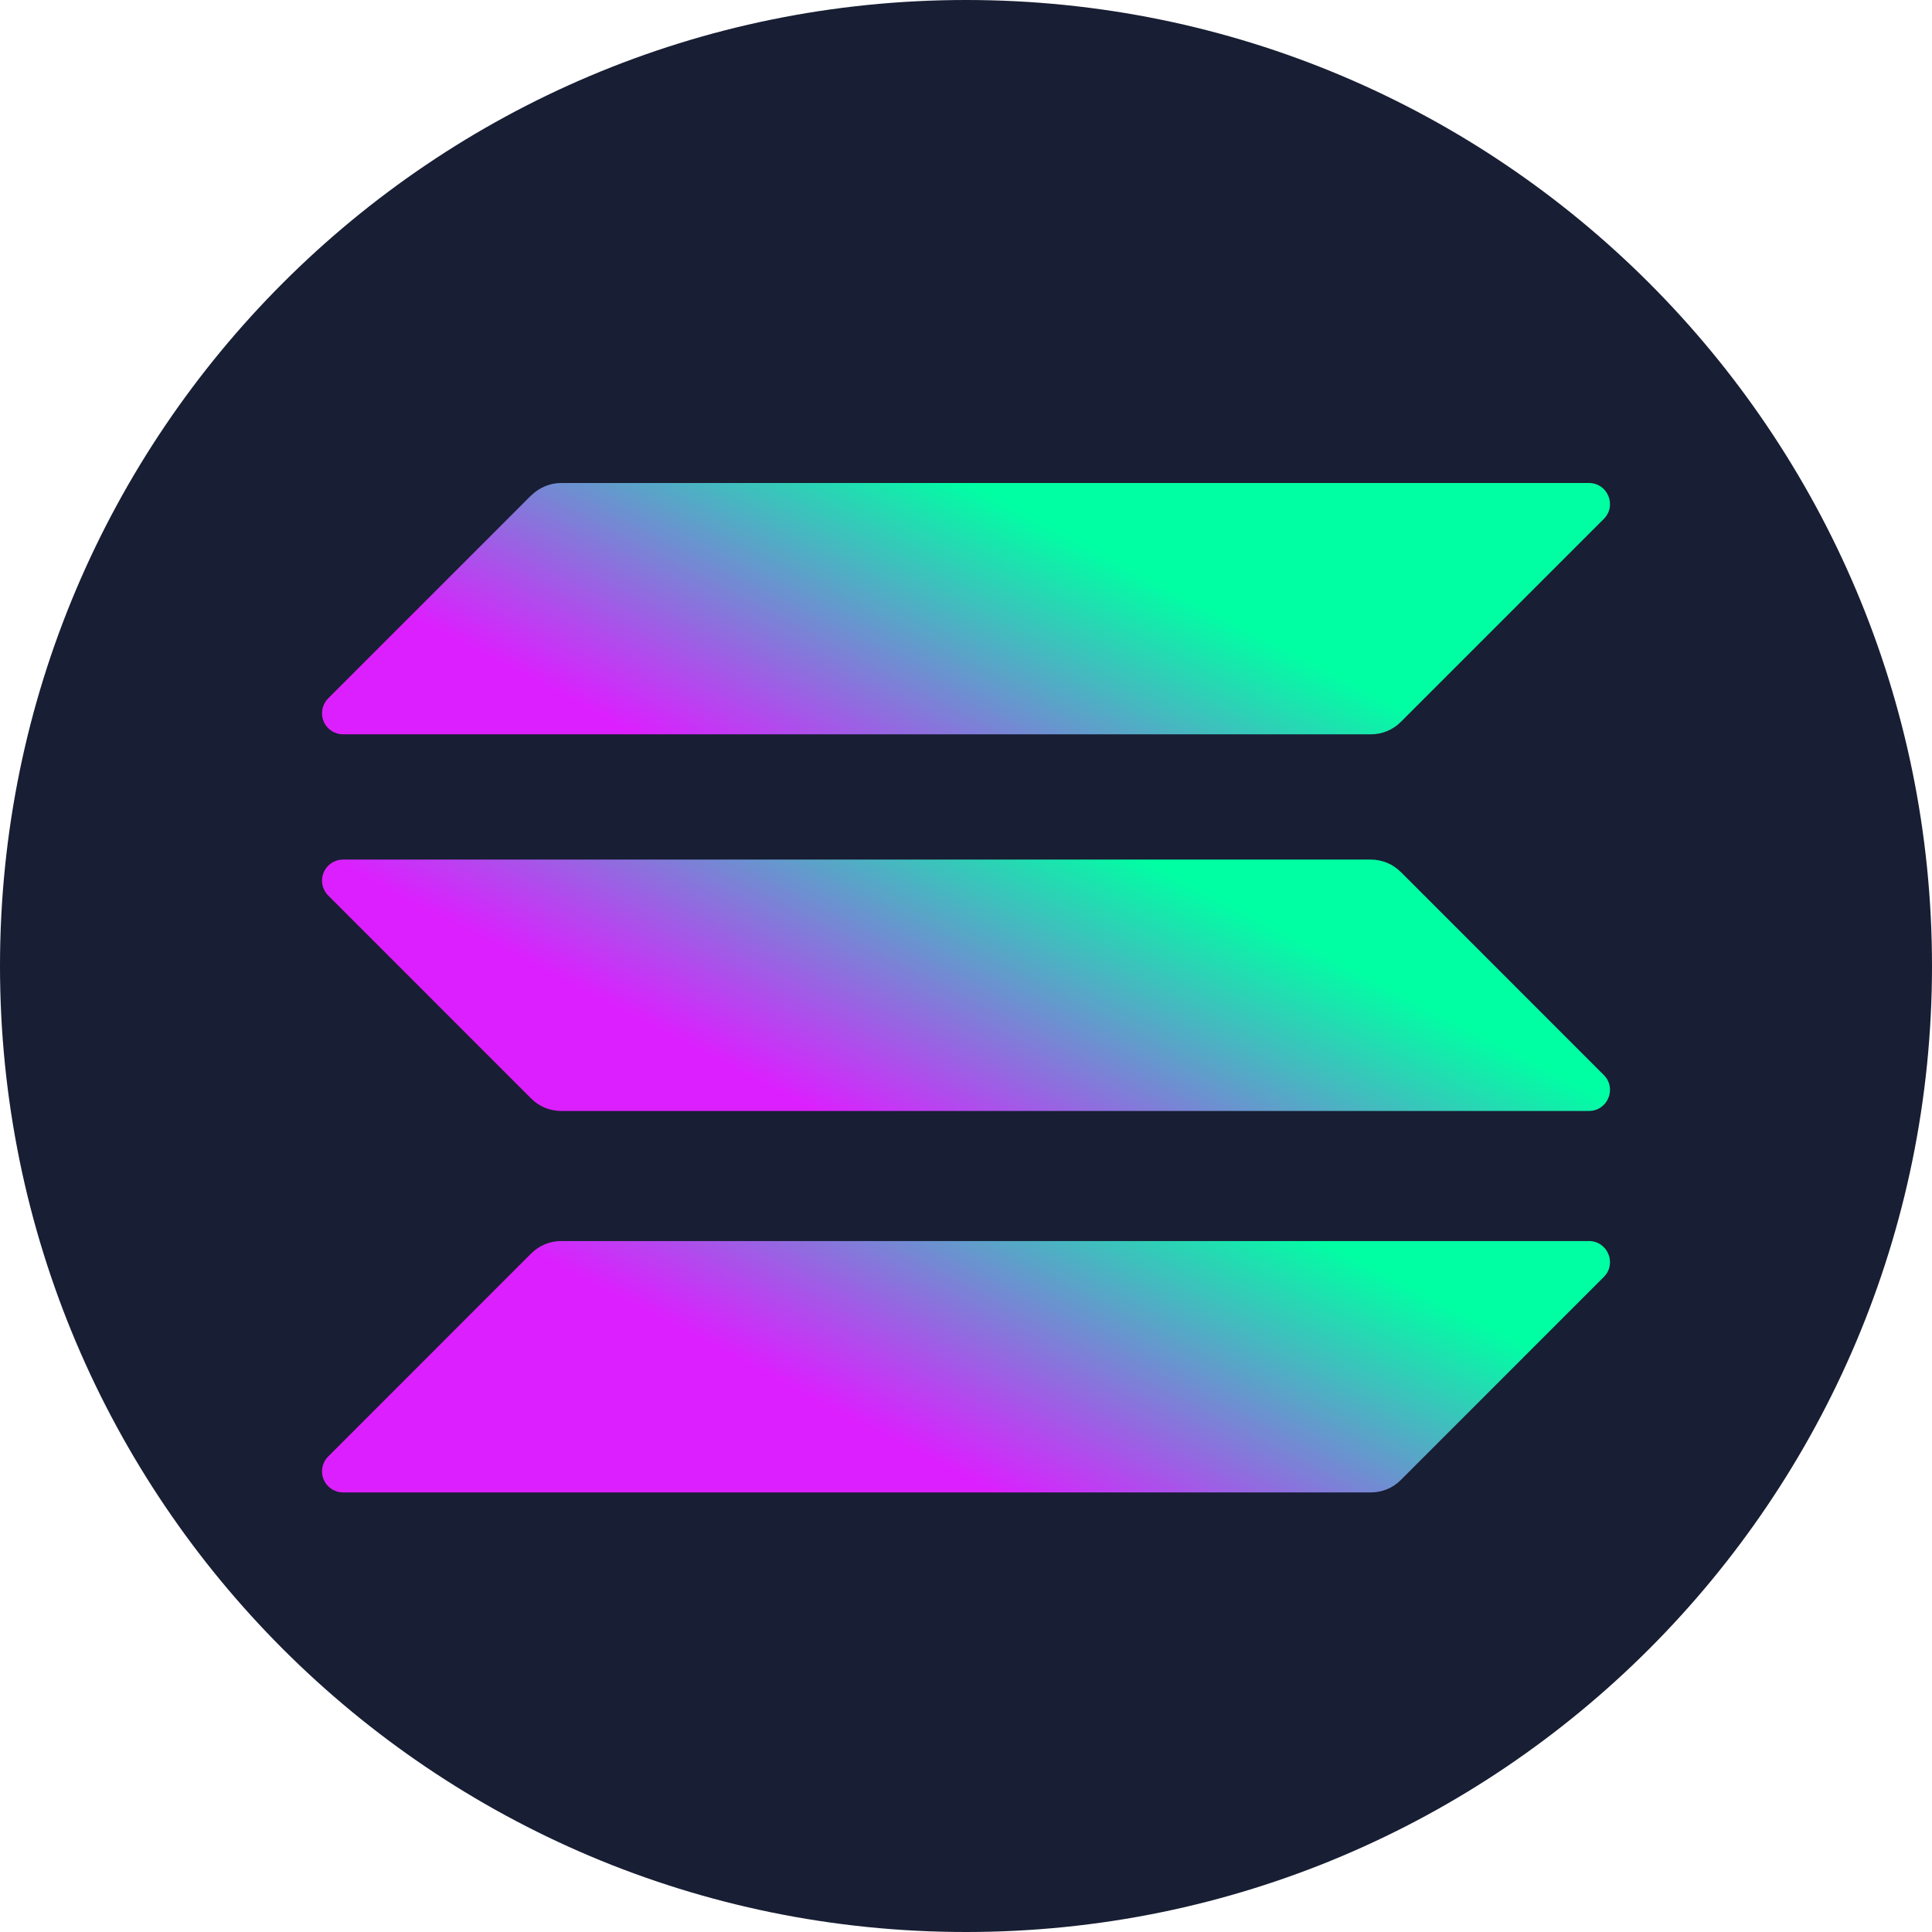
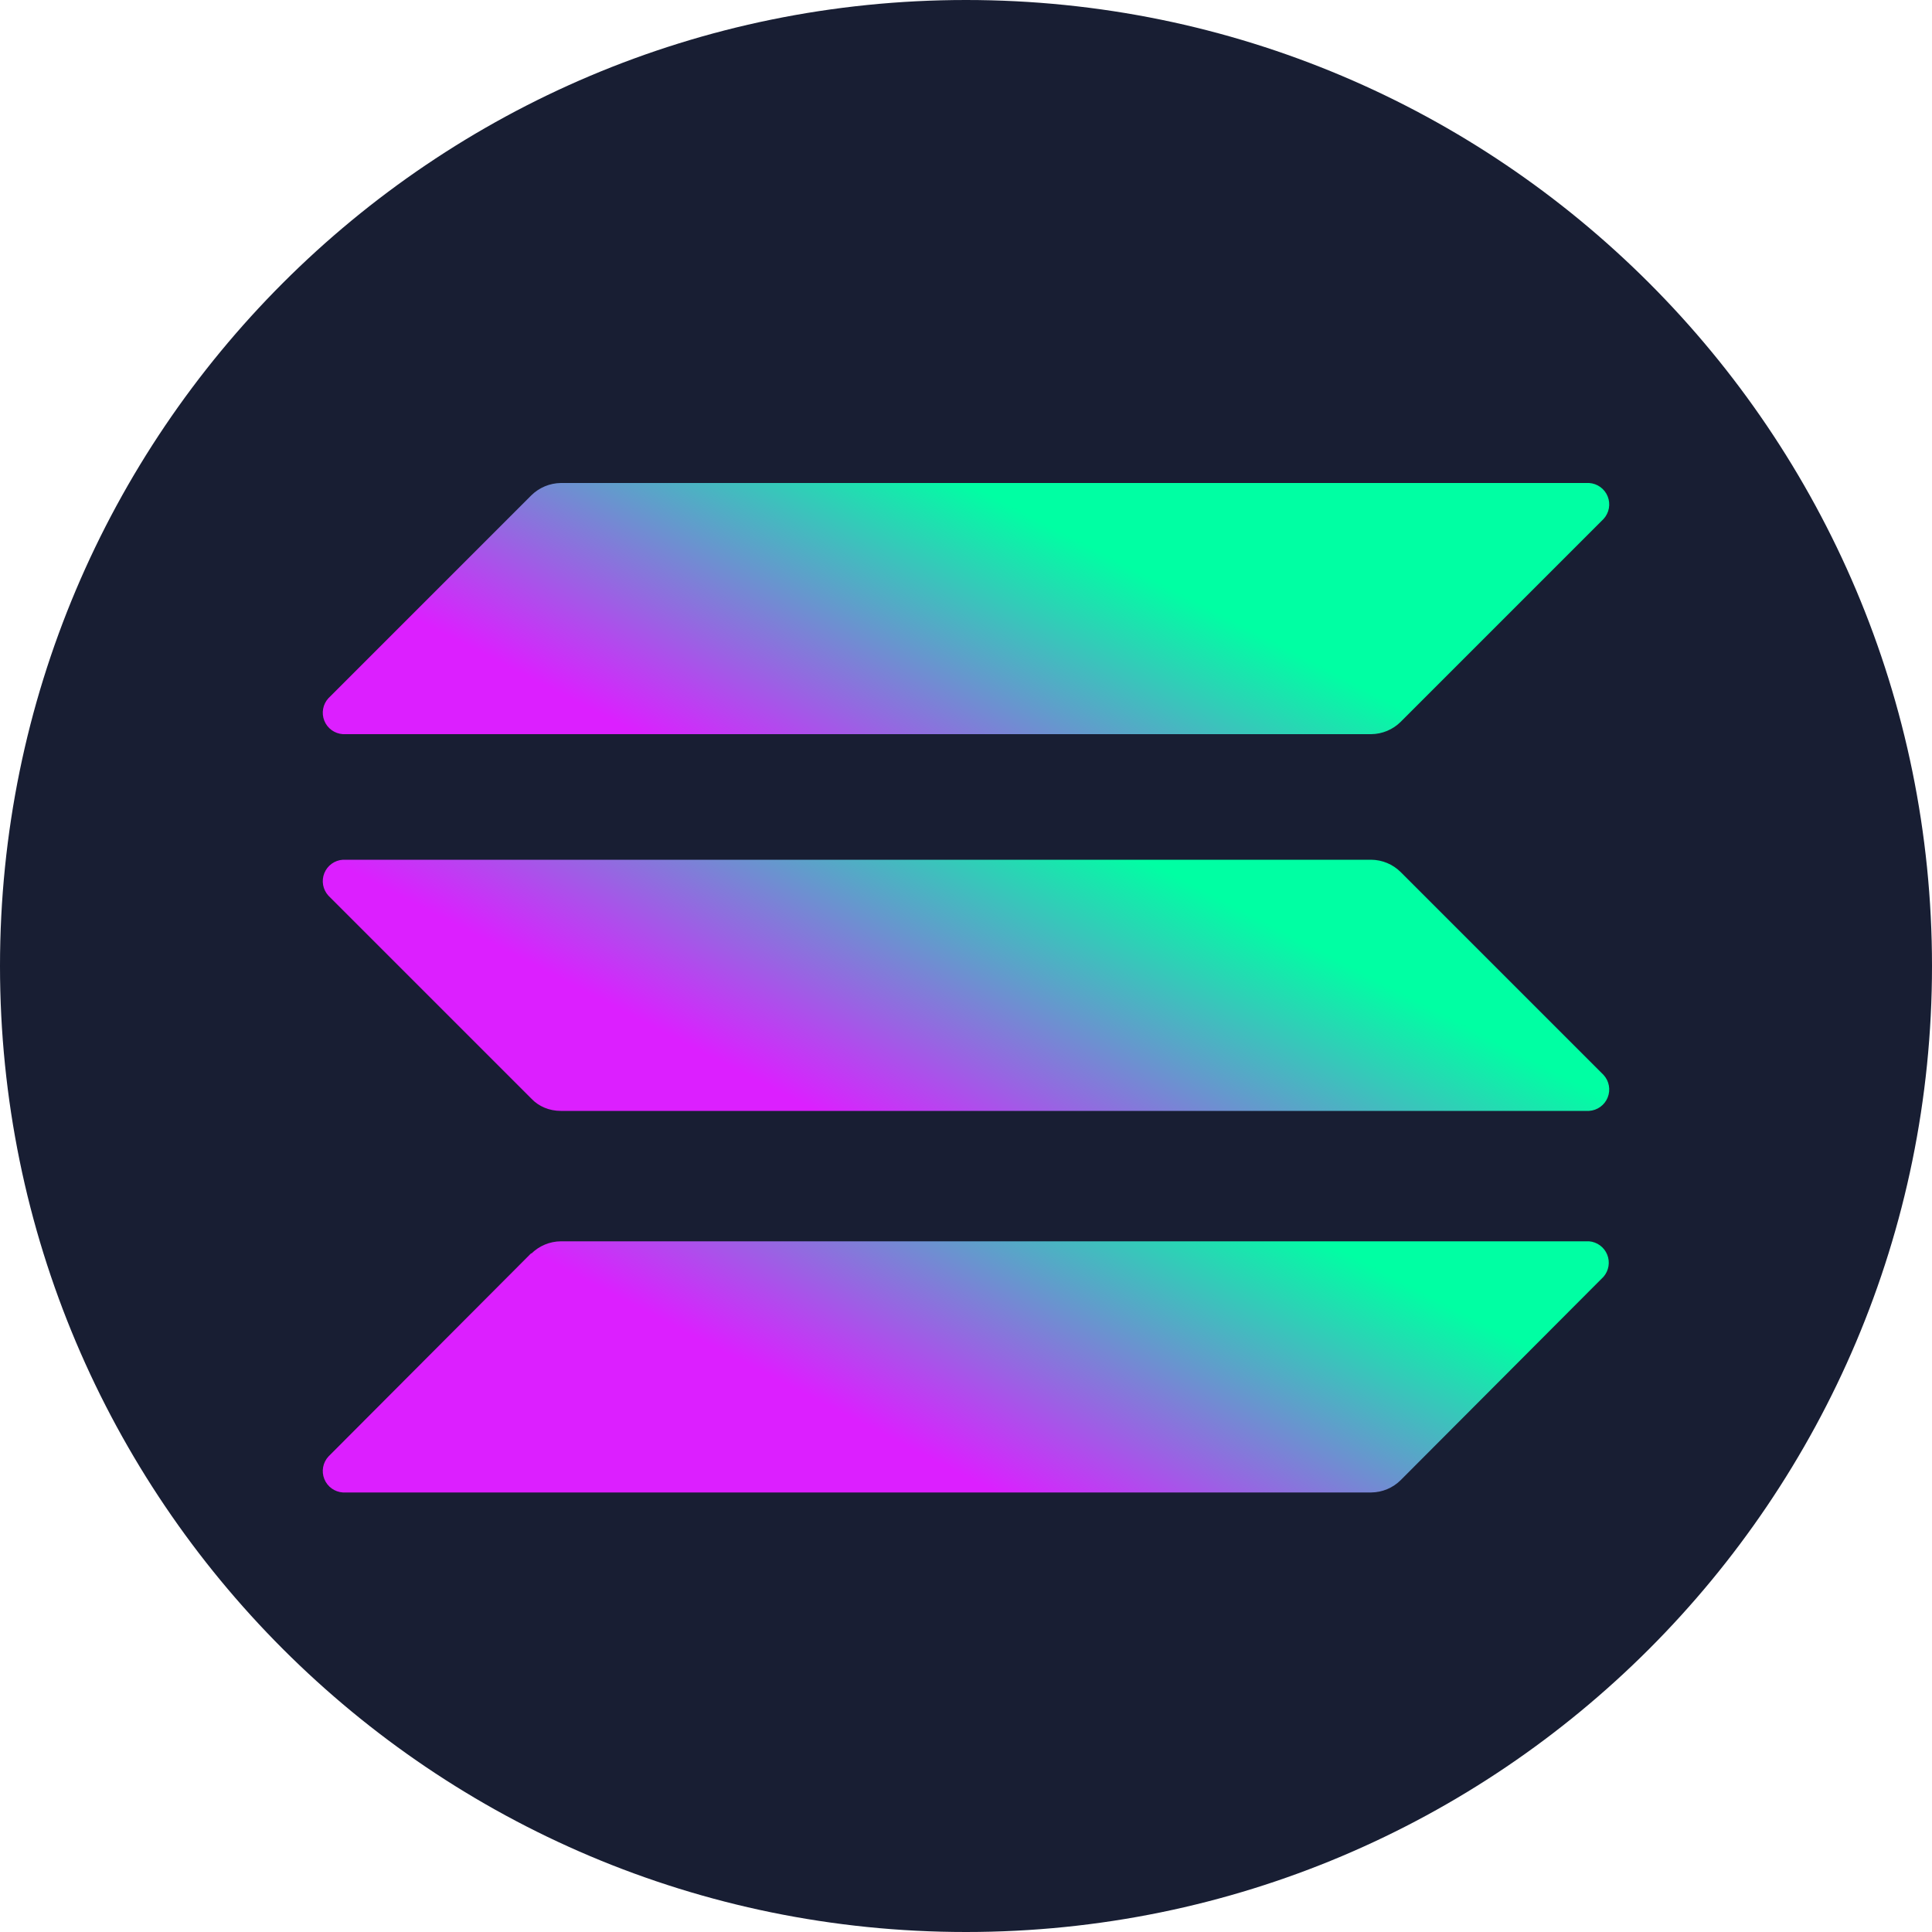
- <svg xmlns="http://www.w3.org/2000/svg" viewBox="0 0 36 36" width="36" height="36">
+ <svg xmlns="http://www.w3.org/2000/svg" width="36" height="36">
  <defs>
-     <linearGradient x1="90.737%" y1="34.776%" x2="35.509%" y2="55.415%" id="a">
-       <stop stop-color="#00FFA3" offset="0%" />
-       <stop stop-color="#DC1FFF" offset="100%" />
+     <linearGradient id="a" x1="90.74%" x2="35.51%" y1="34.78%" y2="55.41%">
+       <stop offset="0%" stop-color="#00FFA3" />
+       <stop offset="100%" stop-color="#DC1FFF" />
    </linearGradient>
-     <linearGradient x1="66.588%" y1="43.8%" x2="11.36%" y2="64.439%" id="b">
-       <stop stop-color="#00FFA3" offset="0%" />
-       <stop stop-color="#DC1FFF" offset="100%" />
+     <linearGradient id="b" x1="66.59%" x2="11.36%" y1="43.8%" y2="64.44%">
+       <stop offset="0%" stop-color="#00FFA3" />
+       <stop offset="100%" stop-color="#DC1FFF" />
    </linearGradient>
-     <linearGradient x1="78.586%" y1="39.317%" x2="23.358%" y2="59.956%" id="c">
-       <stop stop-color="#00FFA3" offset="0%" />
-       <stop stop-color="#DC1FFF" offset="100%" />
+     <linearGradient id="c" x1="78.59%" x2="23.36%" y1="39.32%" y2="59.96%">
+       <stop offset="0%" stop-color="#00FFA3" />
+       <stop offset="100%" stop-color="#DC1FFF" />
    </linearGradient>
  </defs>
-   <g fill="none" fill-rule="nonzero">
-     <circle fill="#181E33" cx="18" cy="18" r="18" />
-     <path d="M3.9 14.355a.785.785 0 0 1 .554-.23h19.153c.35 0 .525.423.277.67l-3.783 3.784a.785.785 0 0 1-.555.23H.393a.392.392 0 0 1-.277-.67l3.783-3.784z" fill="url(#a)" transform="translate(6 9)" />
-     <path d="M3.9.23c.15-.146.35-.23.554-.23h19.153c.35 0 .525.422.277.67l-3.783 3.783a.785.785 0 0 1-.555.23H.393a.392.392 0 0 1-.277-.67L3.899.229z" fill="url(#b)" transform="translate(6 9)" />
-     <path d="M20.1 7.247a.785.785 0 0 0-.554-.23H.393a.392.392 0 0 0-.277.67l3.783 3.784c.145.145.344.23.555.23h19.153c.35 0 .525-.423.277-.67l-3.783-3.784z" fill="url(#c)" transform="translate(6 9)" />
+   <g fill="none">
+     <circle cx="18" cy="18" r="18" fill="#181E33" />
+     <path fill="url(#a)" d="M3.9 14.36a.79.79 0 0 1 .55-.23h19.16a.4.4 0 0 1 .27.66l-3.78 3.79a.79.79 0 0 1-.55.23H.39a.4.4 0 0 1-.27-.67l3.78-3.79z" transform="translate(6 9)" />
+     <path fill="url(#b)" d="M3.9.23A.8.8 0 0 1 4.45 0h19.16a.4.4 0 0 1 .27.67L20.1 4.45a.79.79 0 0 1-.55.23H.39a.4.4 0 0 1-.27-.67L3.9.23z" transform="translate(6 9)" />
+     <path fill="url(#c)" d="M20.1 7.25a.79.79 0 0 0-.55-.23H.39a.4.4 0 0 0-.27.67l3.78 3.78c.14.15.34.23.55.23h19.16a.4.4 0 0 0 .27-.67L20.1 7.25z" transform="translate(6 9)" />
  </g>
</svg>
